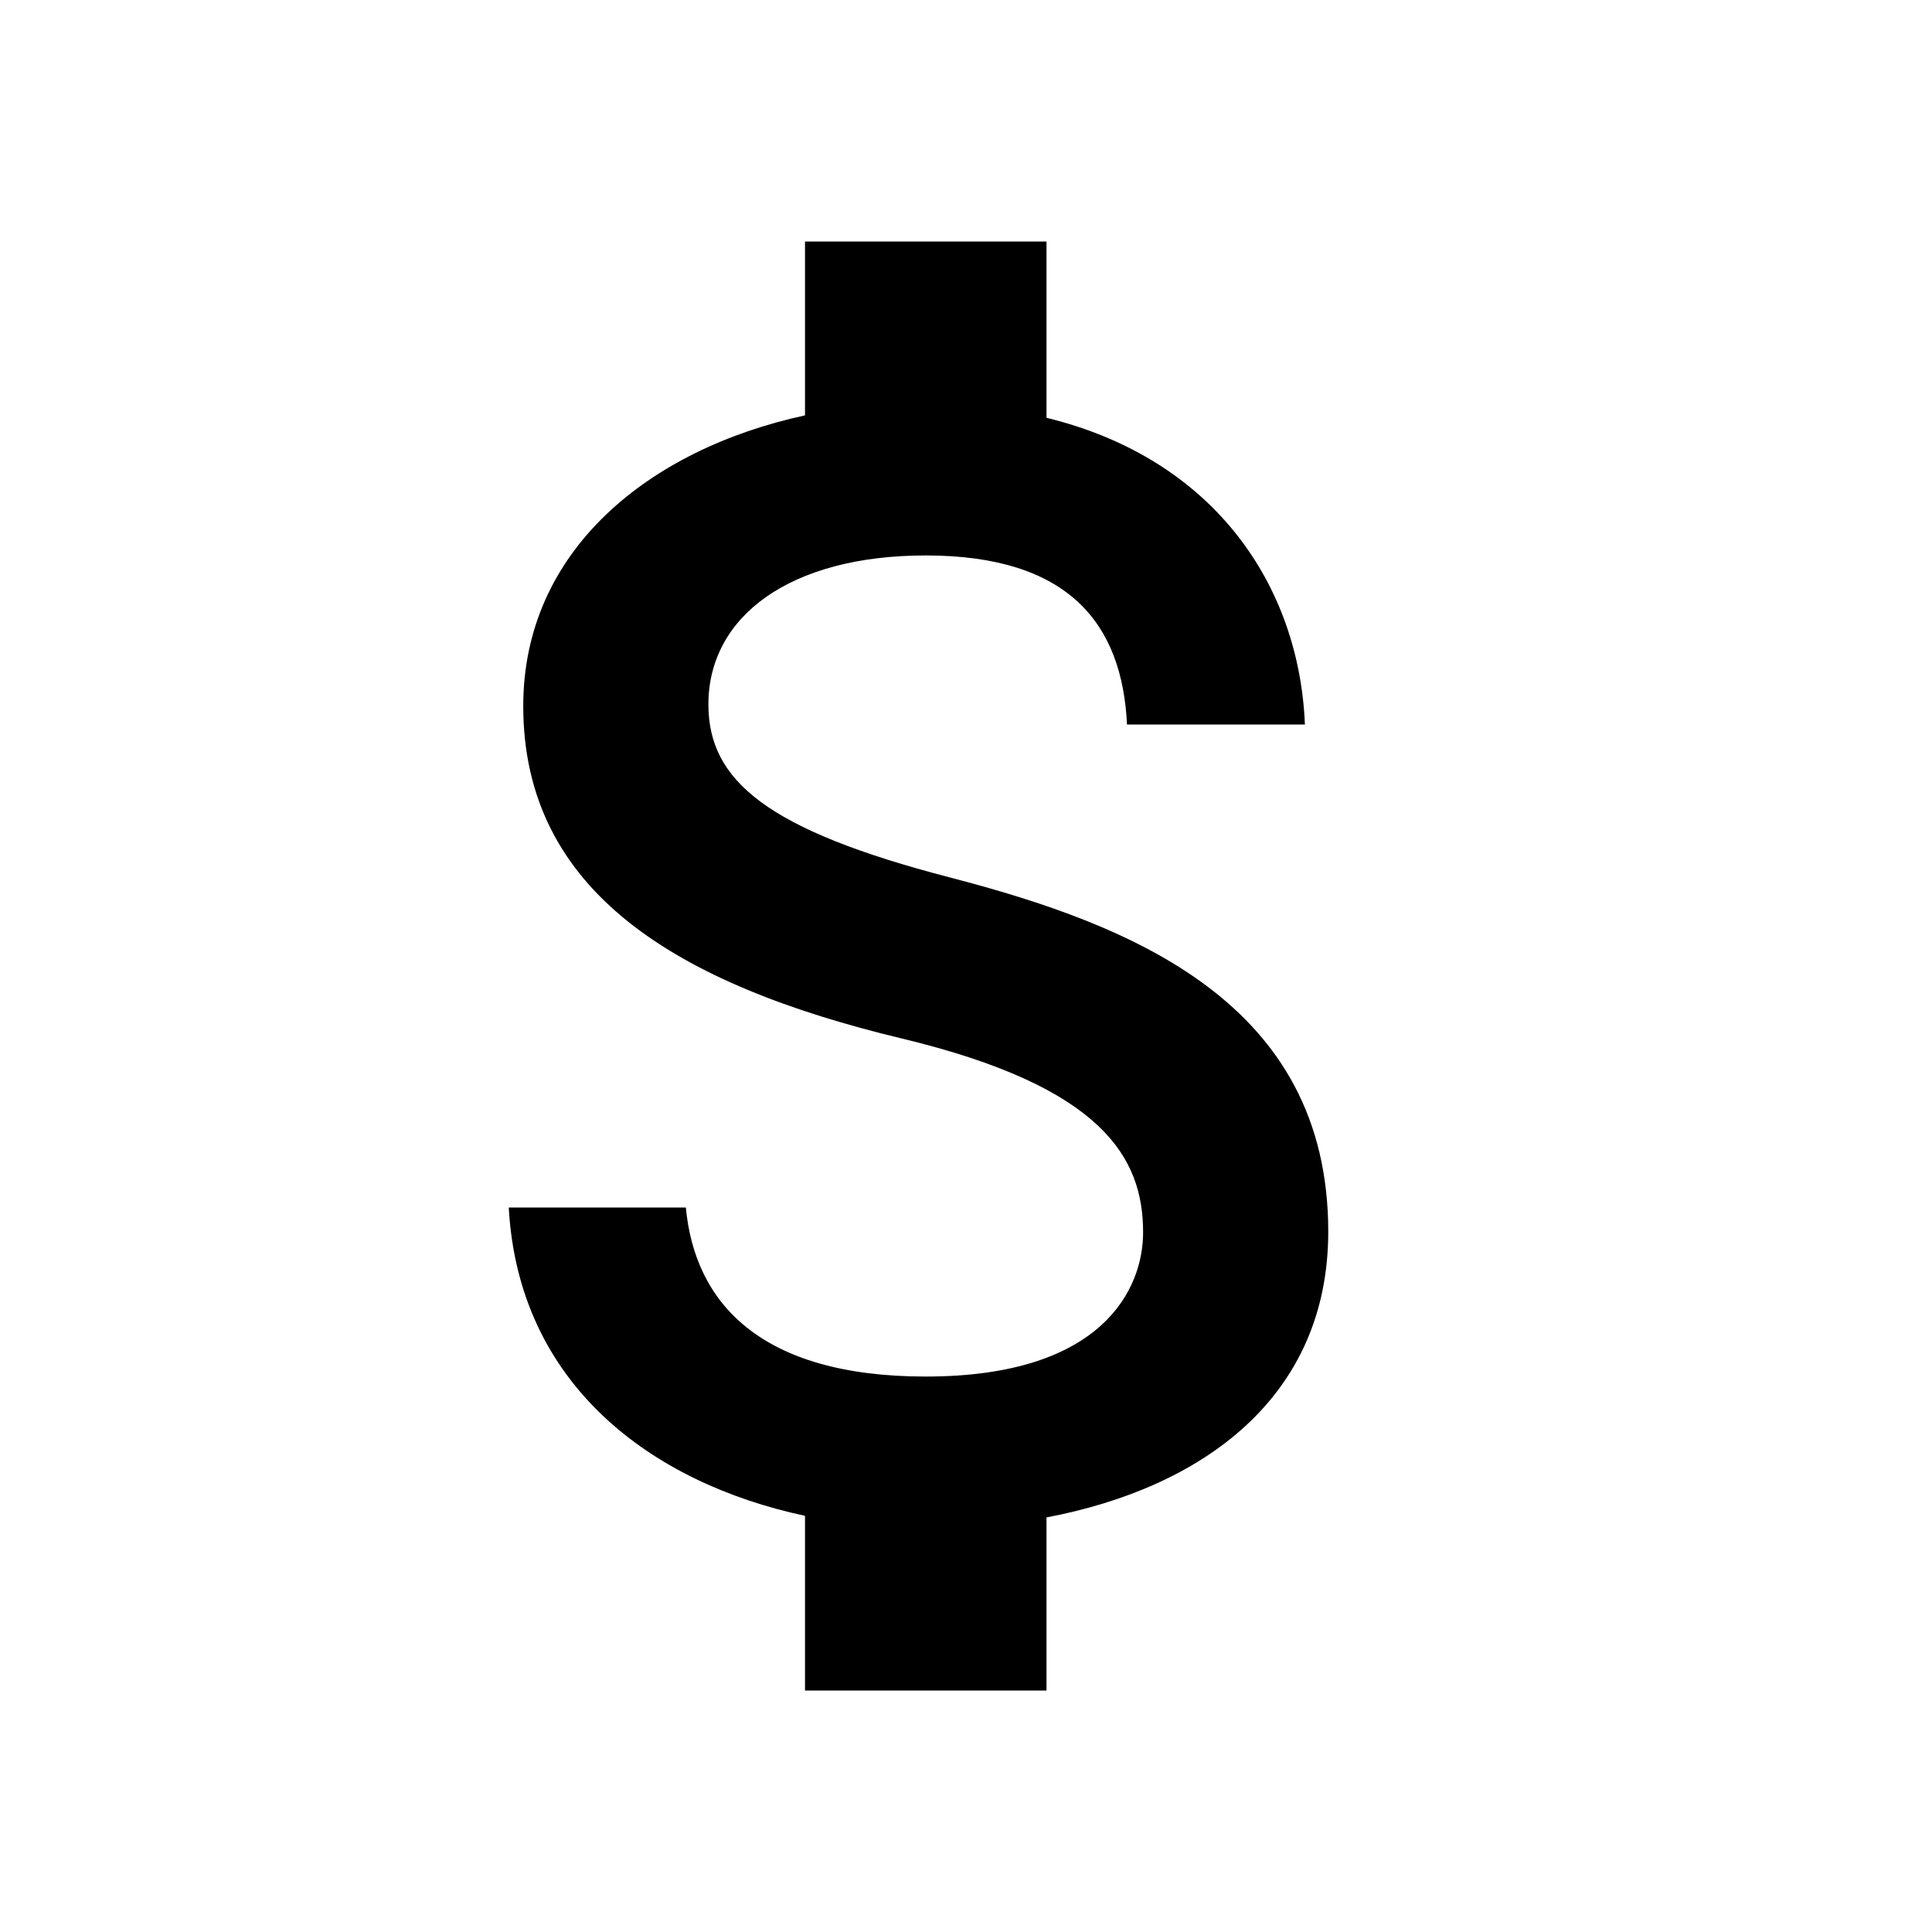
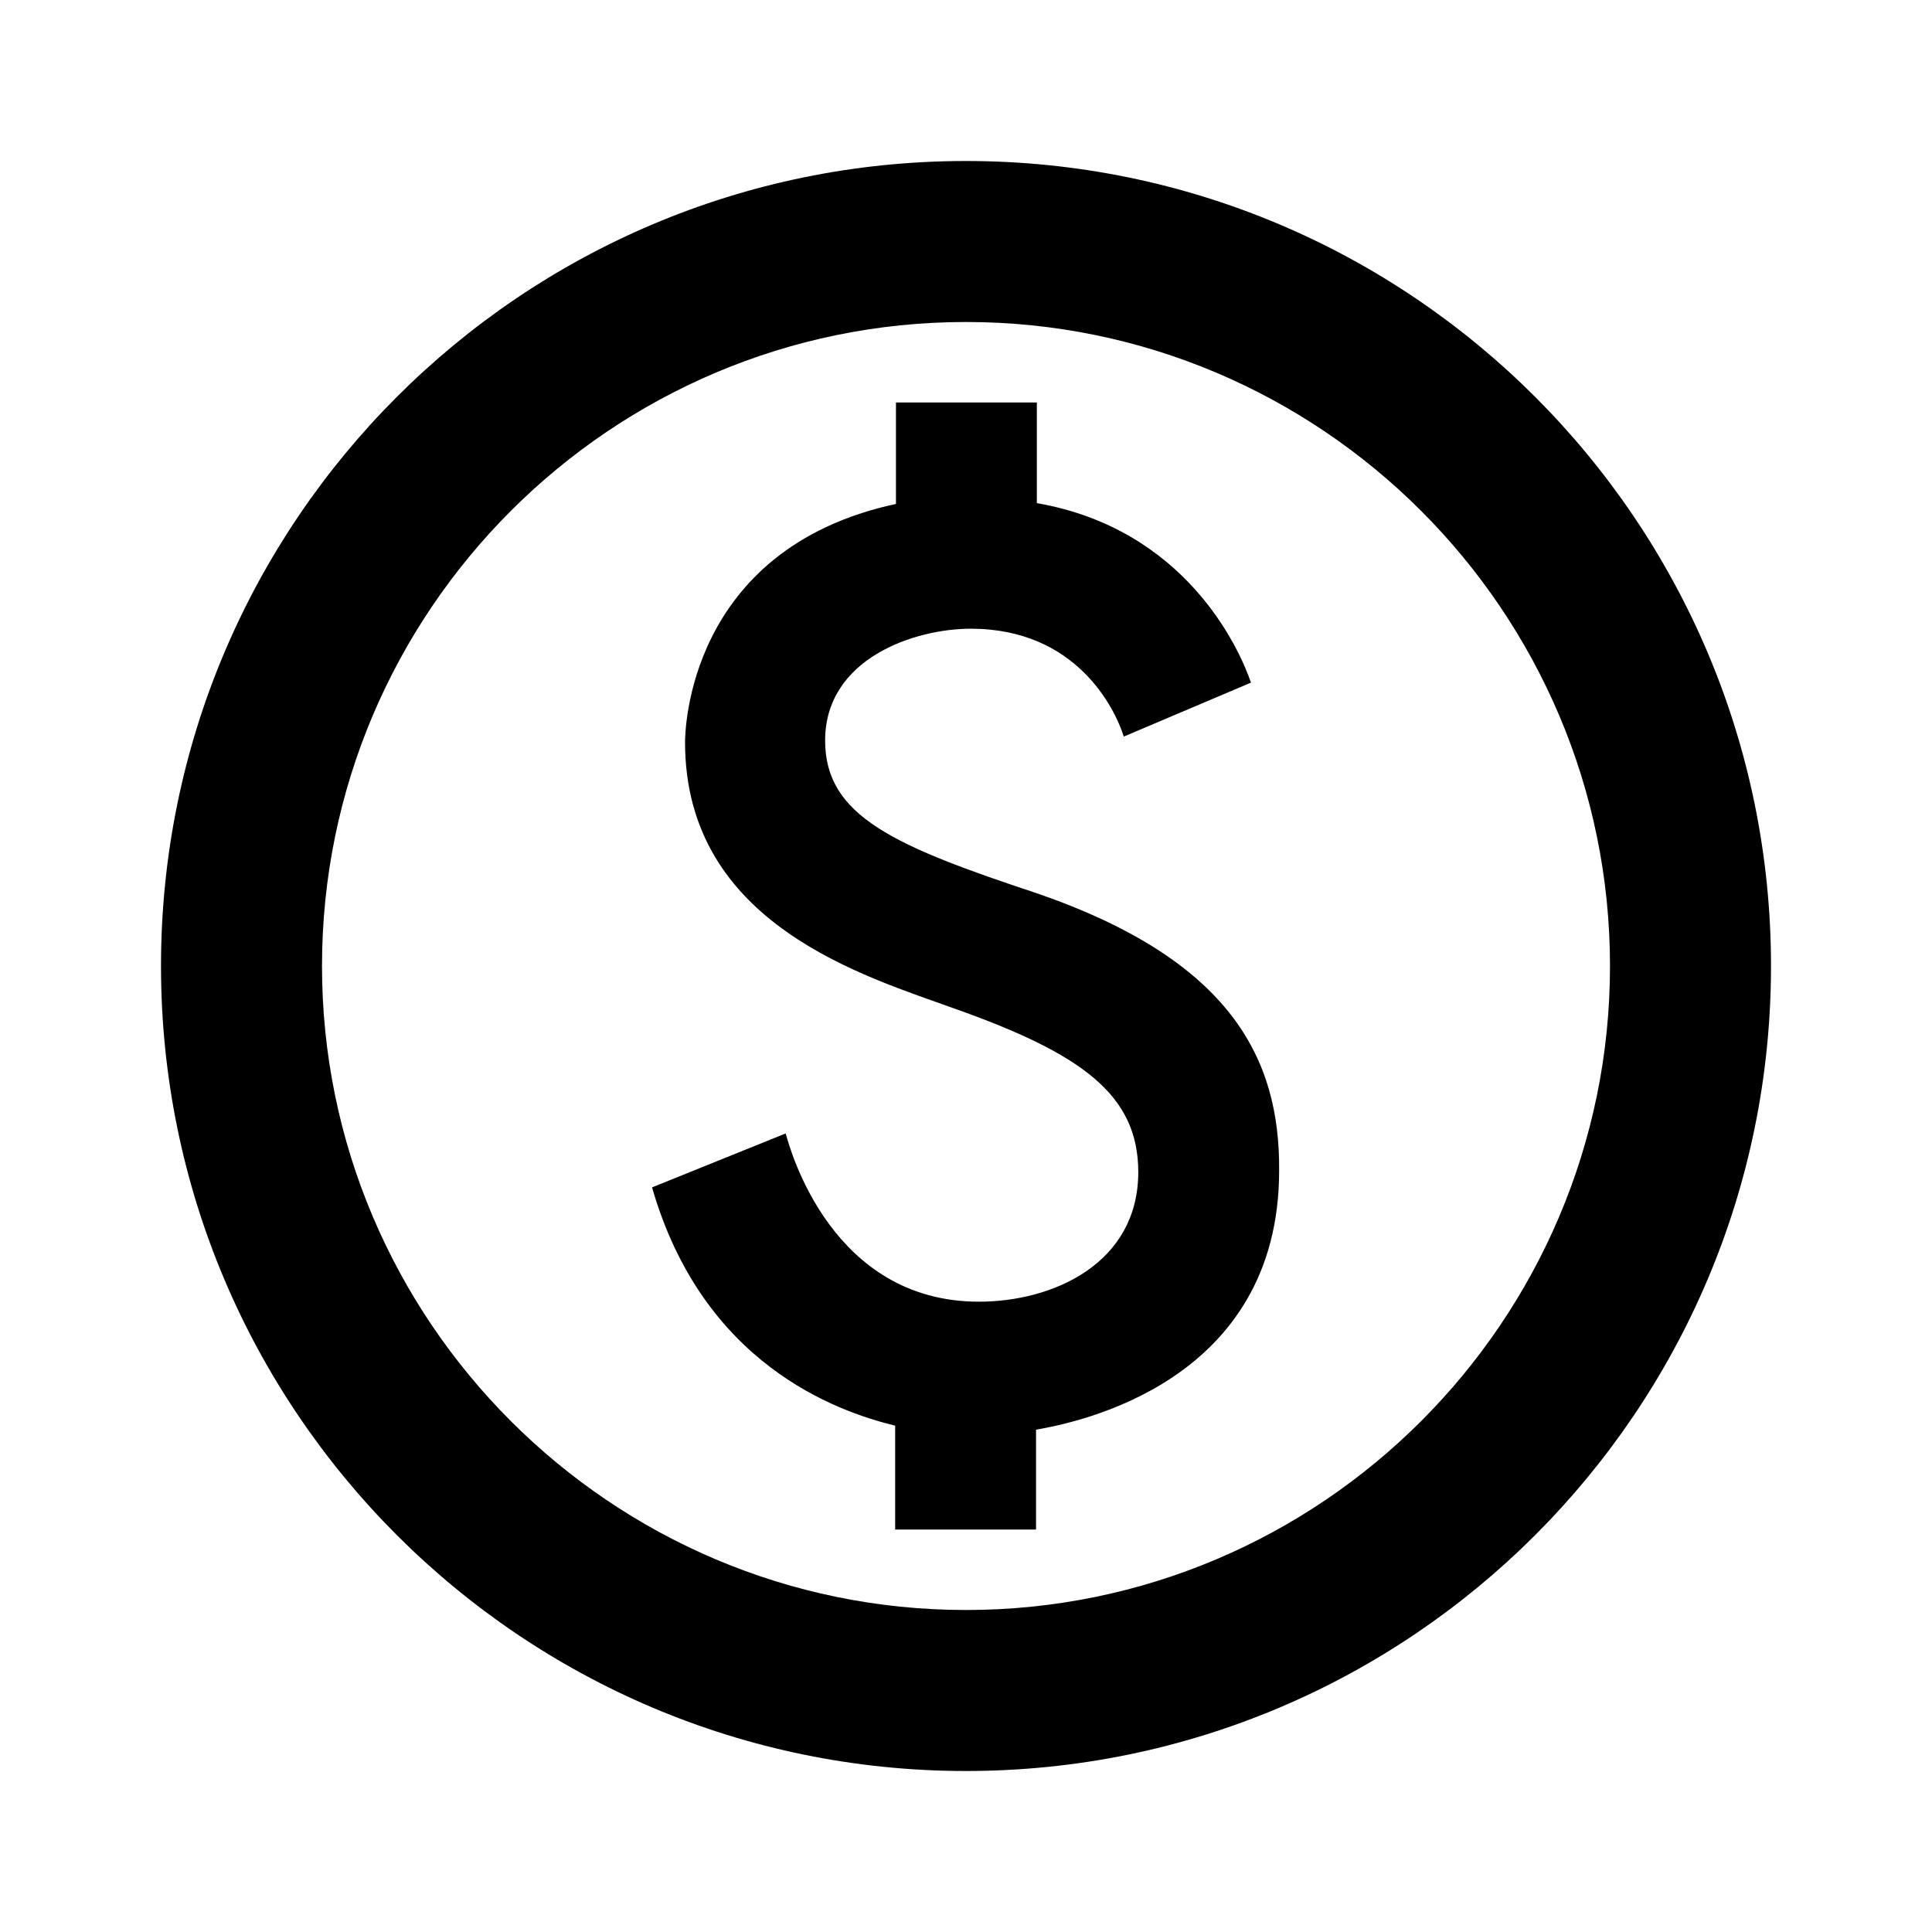
- <svg xmlns="http://www.w3.org/2000/svg" height="24px" viewBox="0 0 24 24" width="24px" fill="#000000">
-   <path d="M0 0h24v24H0V0z" fill="none" />
-   <path d="M11.8 10.9c-2.27-.59-3-1.2-3-2.15 0-1.09 1.01-1.85 2.7-1.85 1.78 0 2.44.85 2.5 2.1h2.21c-.07-1.72-1.12-3.3-3.21-3.81V3h-3v2.16c-1.94.42-3.5 1.68-3.5 3.61 0 2.31 1.91 3.46 4.7 4.13 2.5.6 3 1.48 3 2.41 0 .69-.49 1.79-2.7 1.79-2.06 0-2.87-.92-2.98-2.1h-2.2c.12 2.19 1.76 3.42 3.68 3.83V21h3v-2.15c1.95-.37 3.5-1.5 3.5-3.55 0-2.84-2.43-3.81-4.7-4.4z" />
+ <svg xmlns="http://www.w3.org/2000/svg" enable-background="new 0 0 24 24" height="24px" viewBox="0 0 24 24" width="24px" fill="#000000">
+   <g>
+     <rect fill="none" height="24" width="24" />
+   </g>
+   <g>
+     <path d="M12,2C6.48,2,2,6.48,2,12s4.48,10,10,10s10-4.48,10-10S17.52,2,12,2z M12,20c-4.41,0-8-3.59-8-8c0-4.41,3.59-8,8-8 s8,3.59,8,8C20,16.41,16.41,20,12,20z M12.89,11.1c-1.78-0.59-2.64-0.96-2.64-1.9c0-1.02,1.11-1.39,1.81-1.39 c1.31,0,1.79,0.99,1.9,1.34l1.58-0.67c-0.15-0.44-0.82-1.91-2.66-2.23V5h-1.75v1.26c-2.6,0.56-2.62,2.85-2.62,2.96 c0,2.27,2.25,2.91,3.35,3.31c1.58,0.56,2.28,1.07,2.28,2.03c0,1.13-1.05,1.61-1.98,1.61c-1.82,0-2.34-1.87-2.4-2.09L8.1,14.75 c0.63,2.19,2.28,2.78,3.02,2.96V19h1.75v-1.24c0.52-0.09,3.02-0.59,3.02-3.22C15.9,13.15,15.29,11.93,12.89,11.1z" />
+   </g>
</svg>
